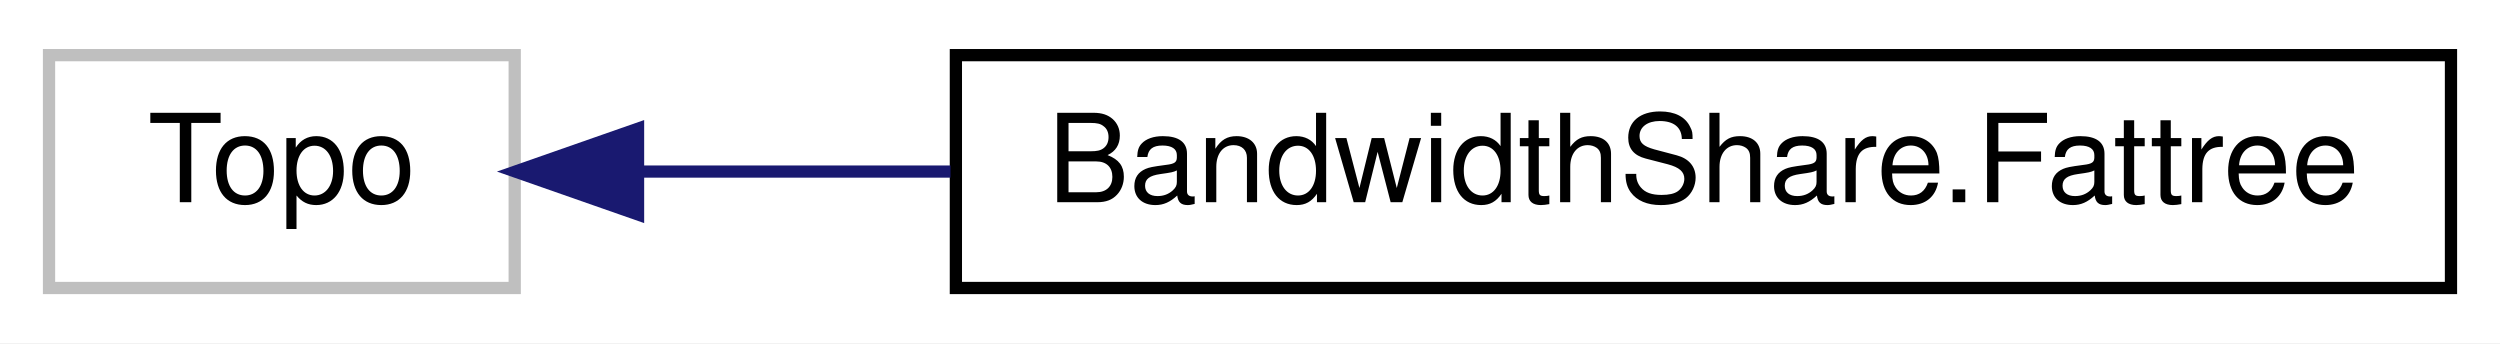
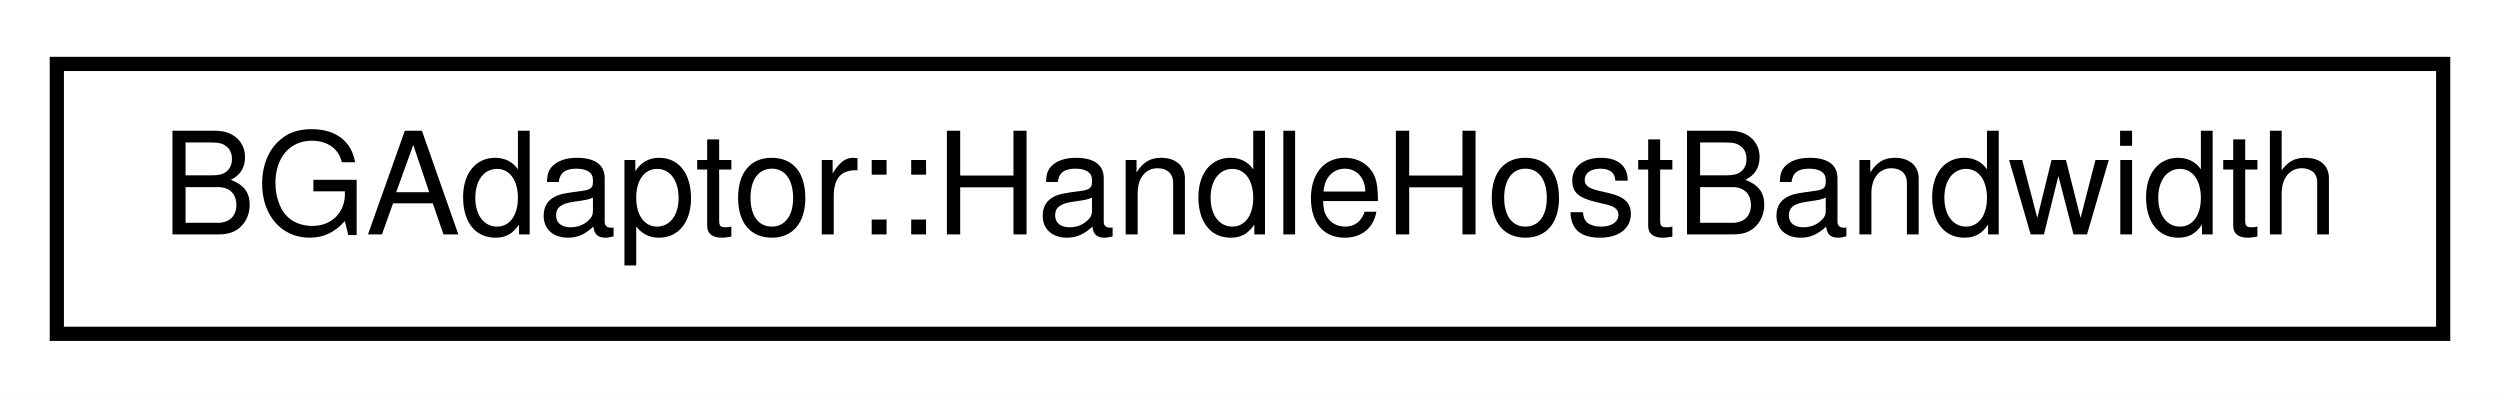
- <svg xmlns="http://www.w3.org/2000/svg" xmlns:xlink="http://www.w3.org/1999/xlink" width="204pt" height="28pt" viewBox="0.00 0.00 204.00 28.00">
+ <svg xmlns="http://www.w3.org/2000/svg" xmlns:xlink="http://www.w3.org/1999/xlink" width="176pt" height="28pt" viewBox="0.00 0.00 176.00 28.00">
  <g id="graph0" class="graph" transform="scale(1 1) rotate(0) translate(4 24)">
-     <polygon fill="white" stroke="none" points="-4,4 -4,-24 200,-24 200,4 -4,4" />
+     <polygon fill="white" stroke="none" points="-4,4 -4,-24 172,-24 172,4 -4,4" />
    <g id="node1" class="node">
-       <polygon fill="white" stroke="#bfbfbf" points="0,-0.5 0,-19.5 38,-19.5 38,-0.5 0,-0.5" />
-       <text text-anchor="middle" x="19" y="-7.5" font-family="Helvetica,sans-Serif" font-size="10.00">Topo</text>
-     </g>
-     <g id="node2" class="node">
-       <g id="a_node2">
-         <a xlink:href="classBandwidthShare_1_1Fattree.html" target="_top" xlink:title="BandwidthShare.Fattree">
-           <polygon fill="white" stroke="black" points="74,-0.5 74,-19.5 196,-19.5 196,-0.5 74,-0.5" />
-           <text text-anchor="middle" x="135" y="-7.5" font-family="Helvetica,sans-Serif" font-size="10.00">BandwidthShare.Fattree</text>
+       <g id="a_node1">
+         <a xlink:href="classBGAdaptor_1_1HandleHostBandwidth.html" target="_top" xlink:title="The HandleHostBandwidth class handles all of the hosts bandwidth. This class collects and stores each...">
+           <polygon fill="white" stroke="black" points="-1.42109e-14,-0.5 -1.42109e-14,-19.5 168,-19.5 168,-0.5 -1.42109e-14,-0.5" />
+           <text text-anchor="middle" x="84" y="-7.5" font-family="Helvetica,sans-Serif" font-size="10.00">BGAdaptor::HandleHostBandwidth</text>
        </a>
      </g>
    </g>
-     <g id="edge1" class="edge">
-       <path fill="none" stroke="midnightblue" d="M48.291,-10C56.039,-10 64.744,-10 73.56,-10" />
-       <polygon fill="midnightblue" stroke="midnightblue" points="48.064,-6.5 38.064,-10 48.064,-13.5 48.064,-6.5" />
-     </g>
  </g>
</svg>
